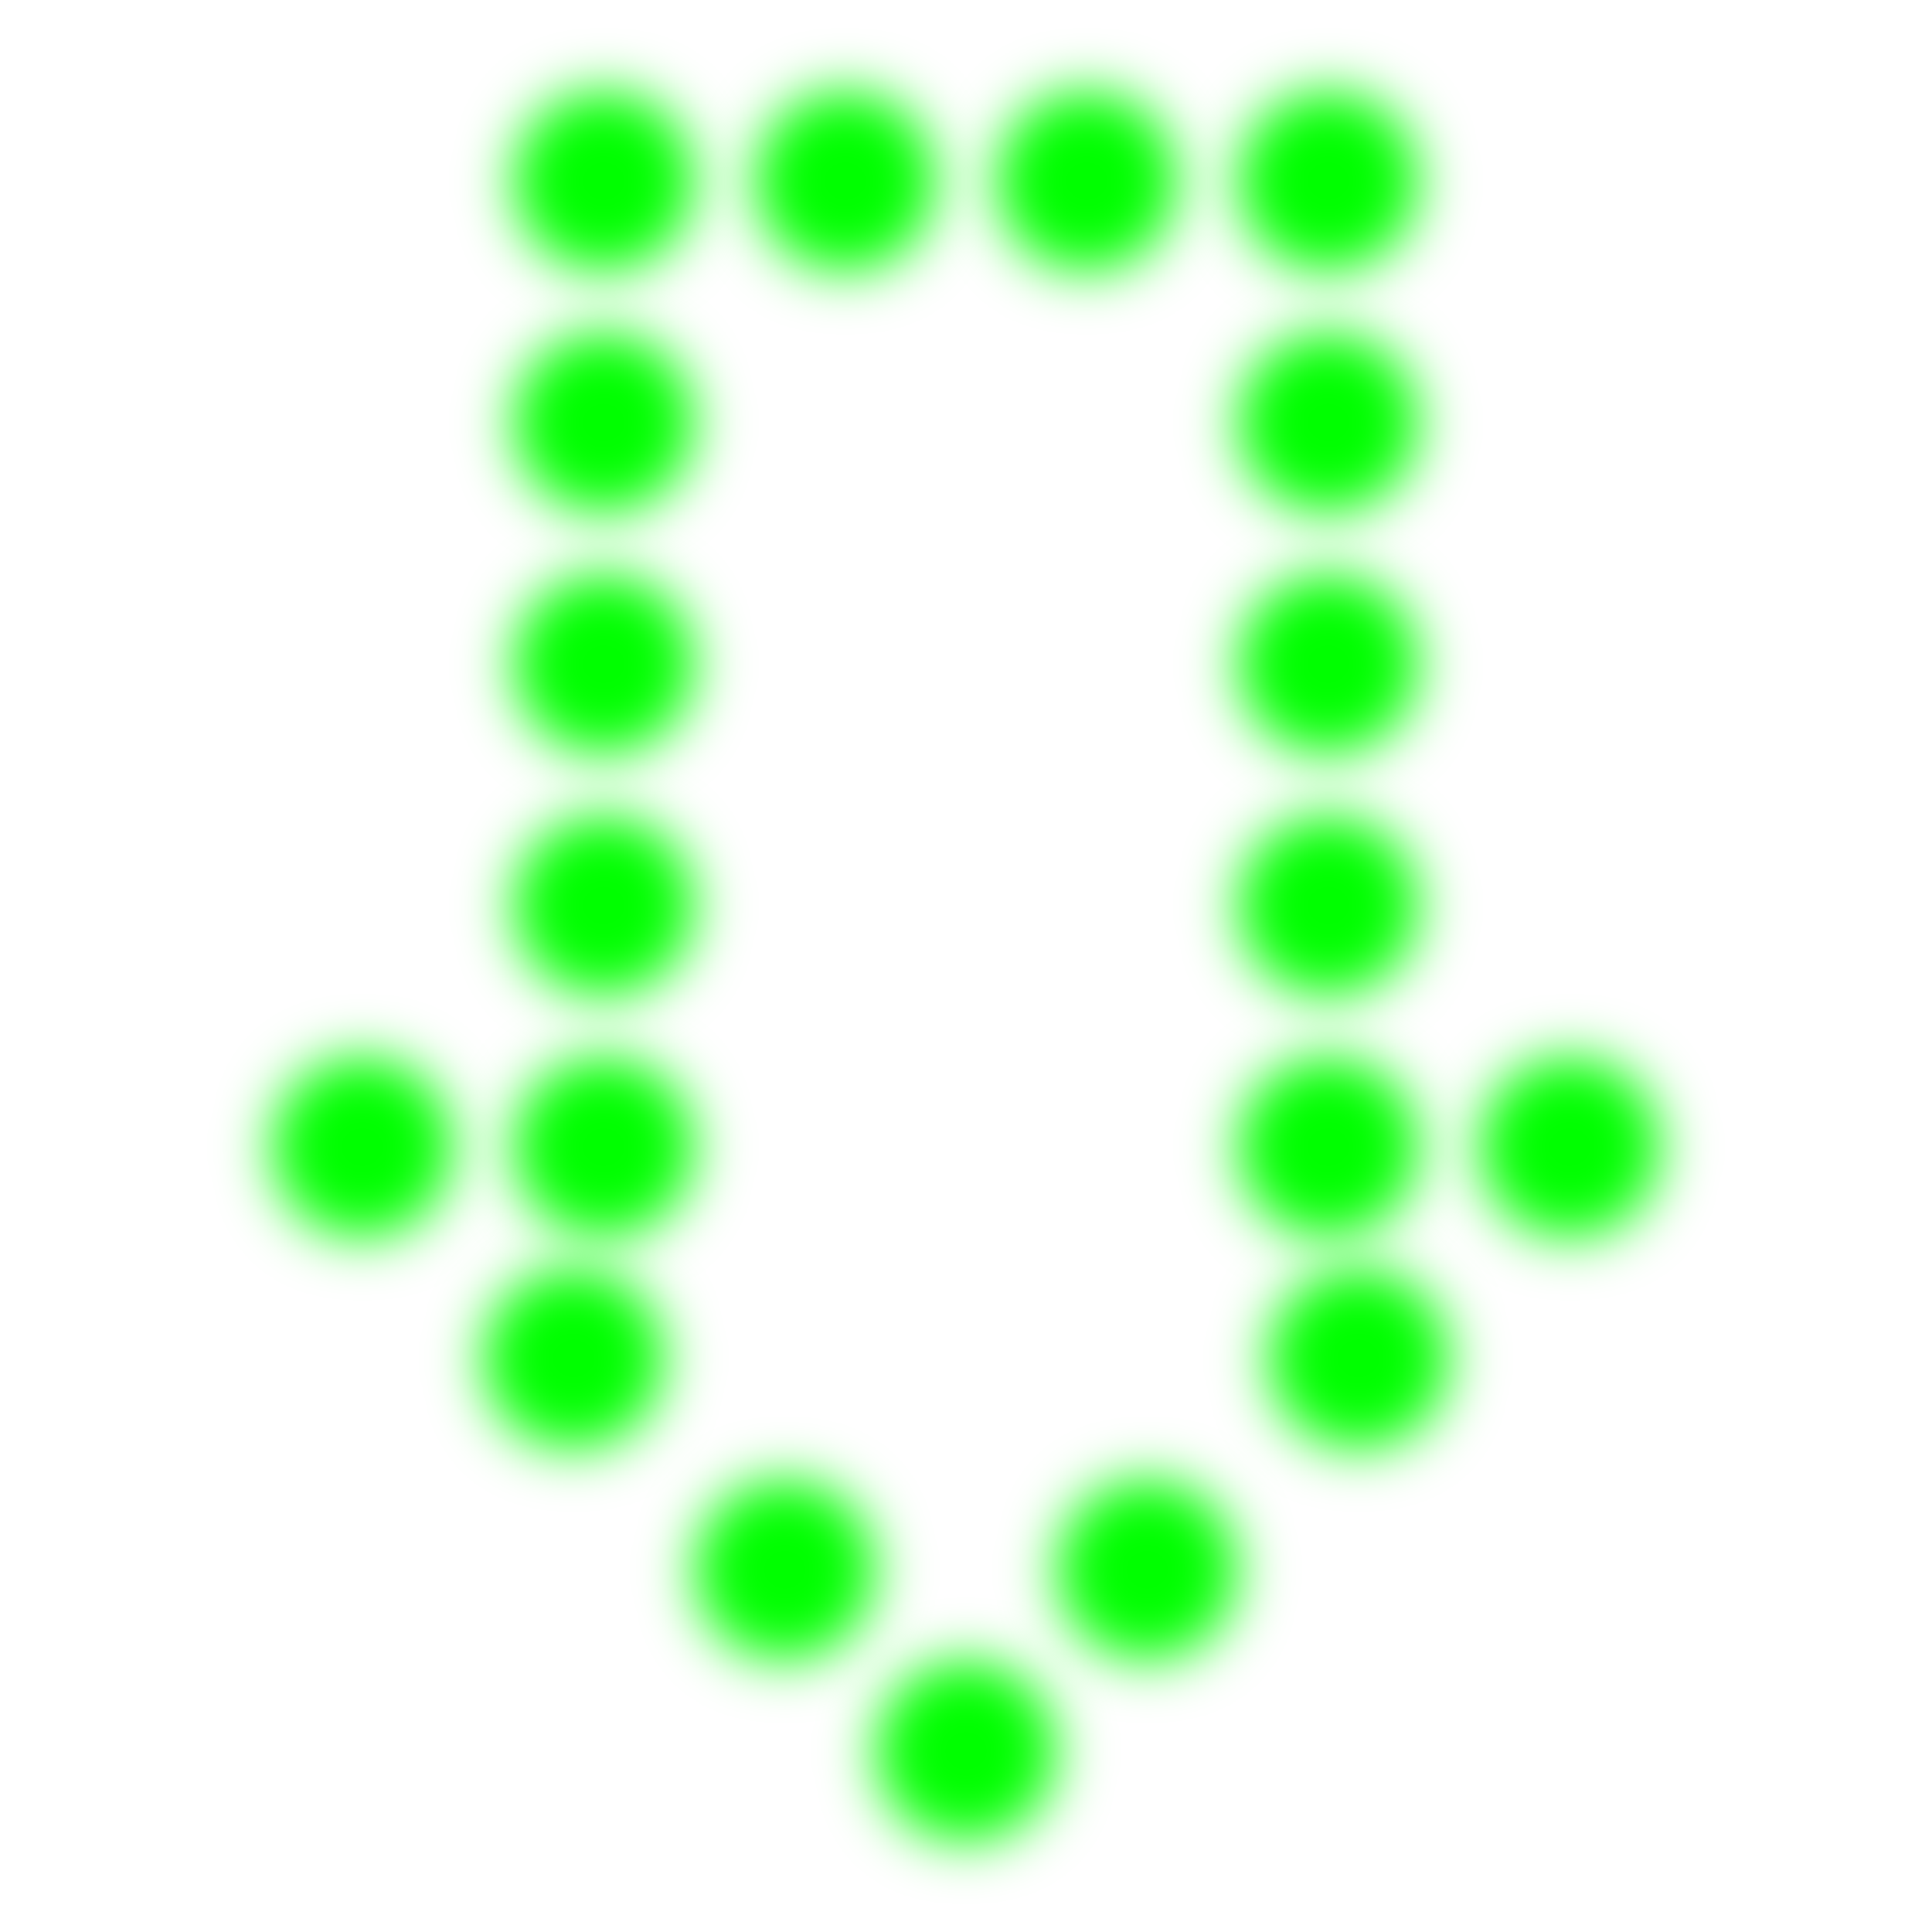
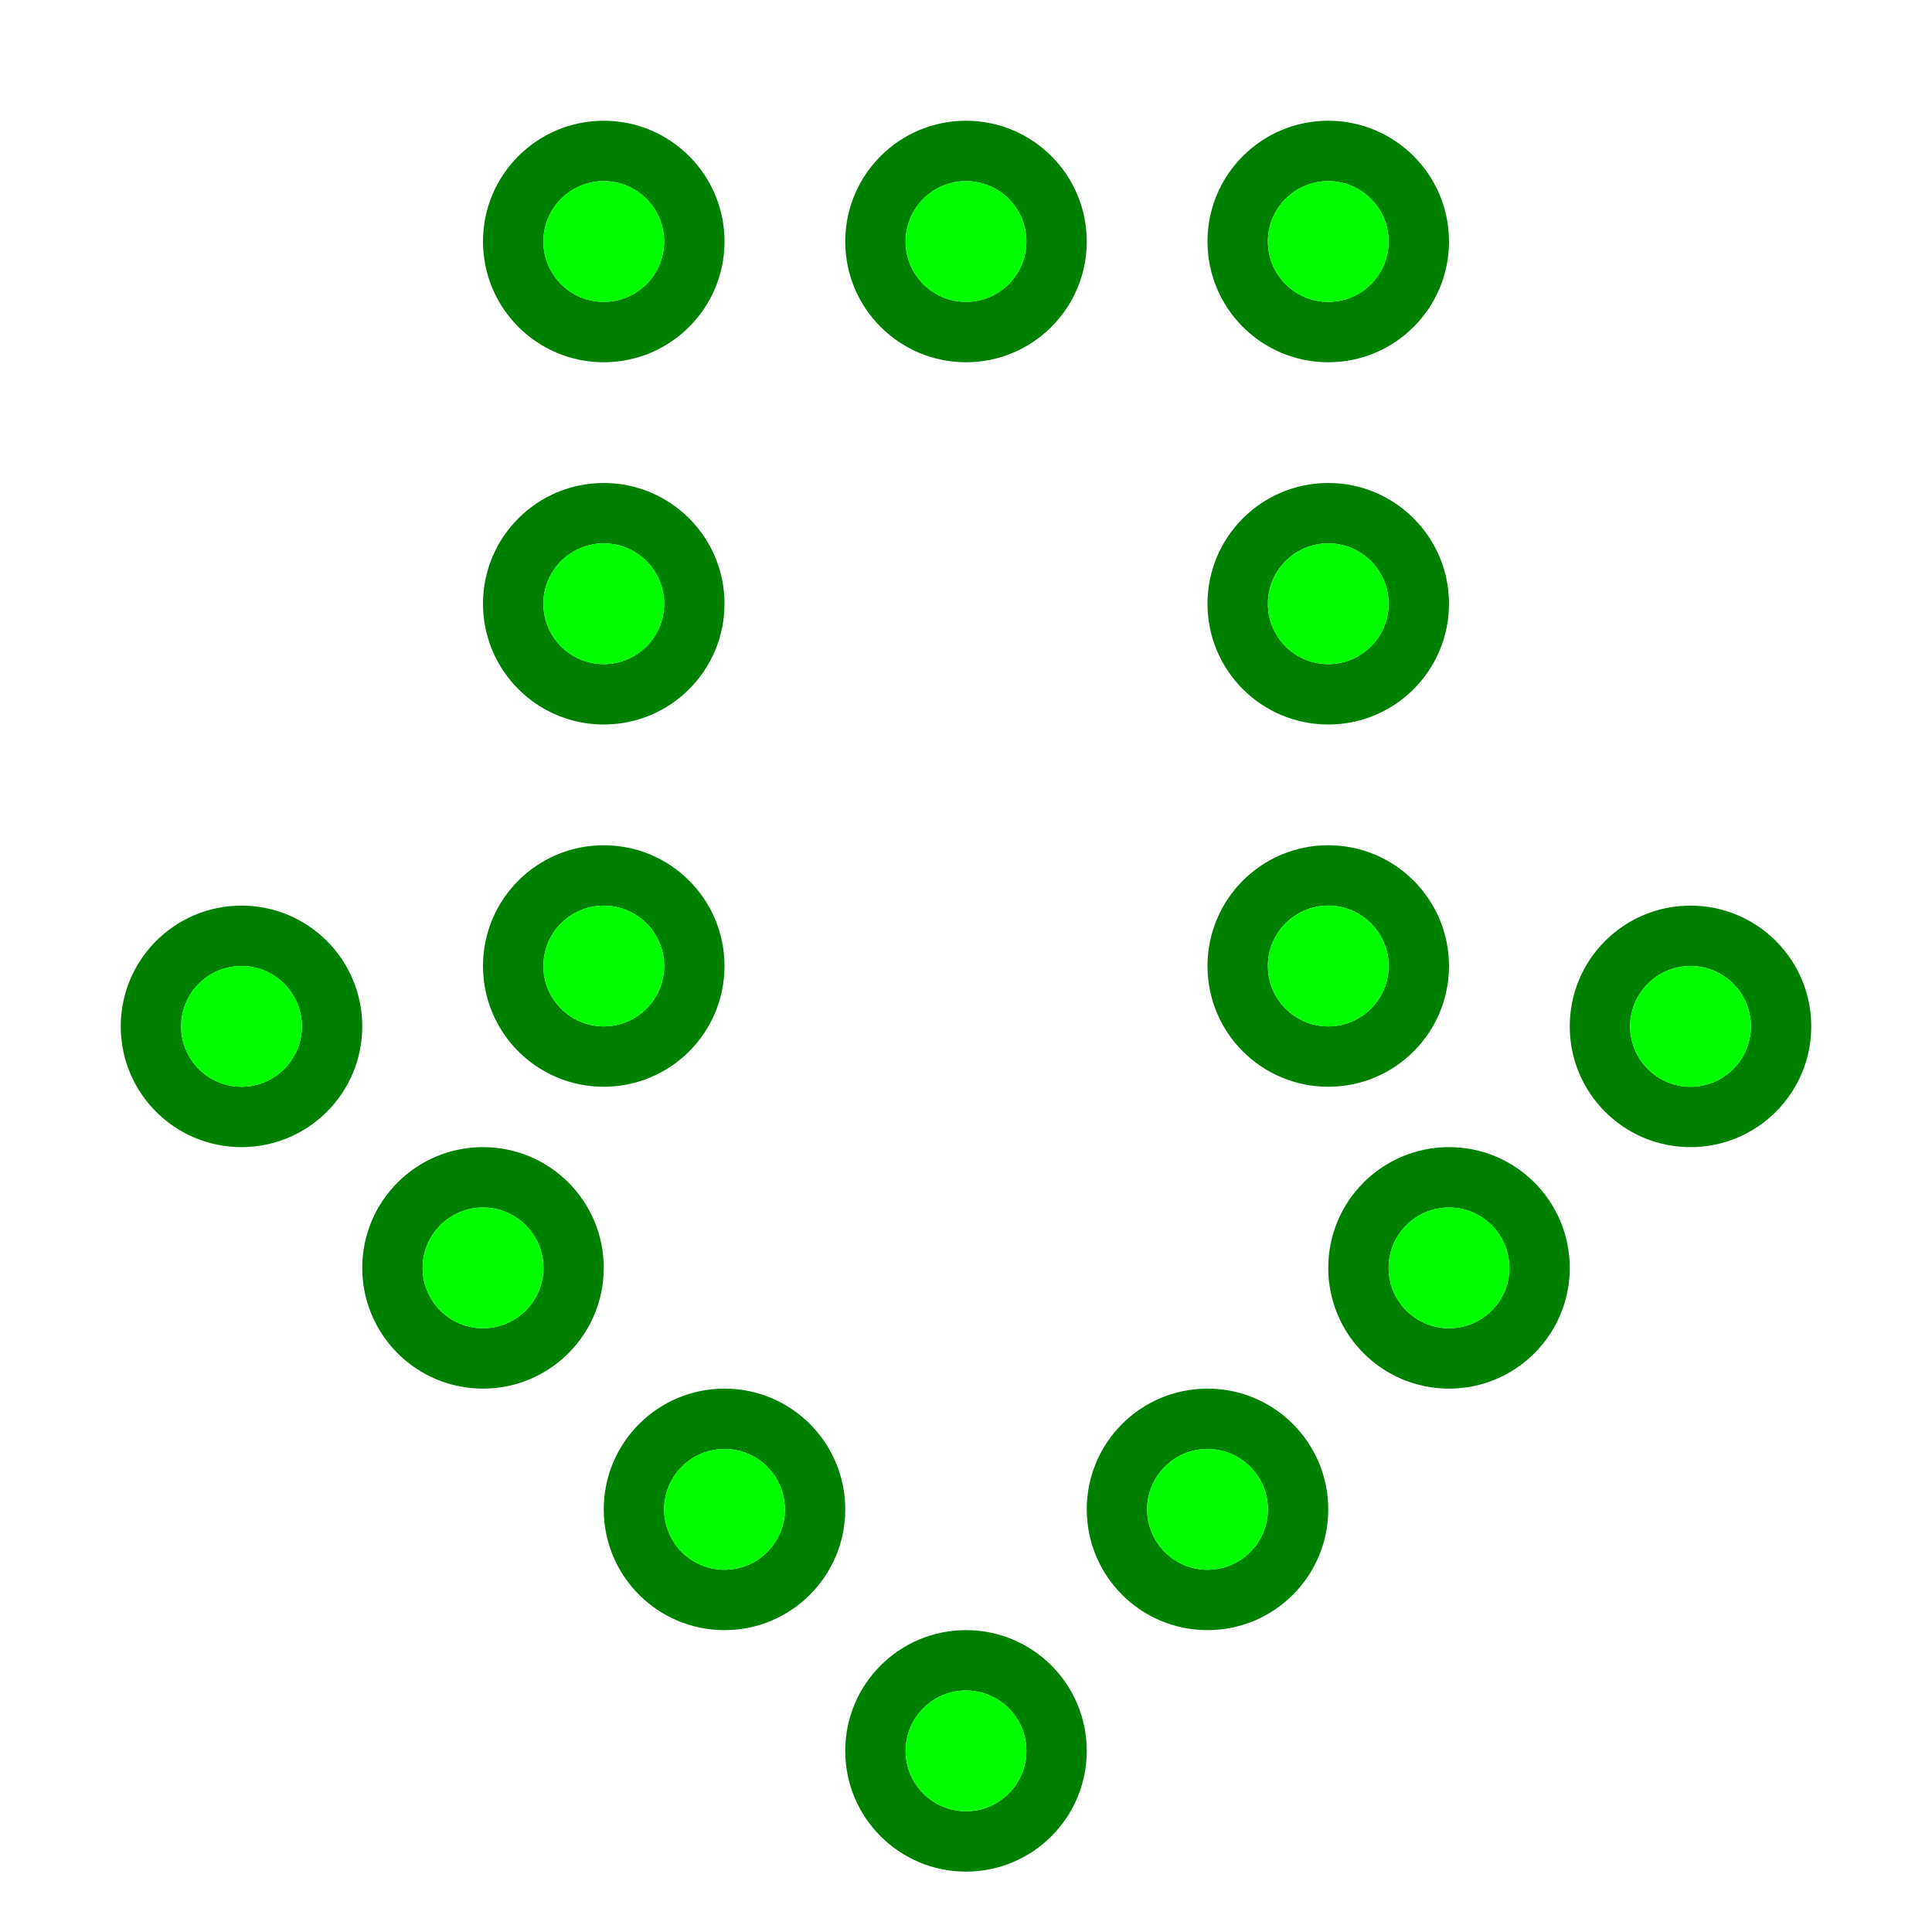
- <svg xmlns="http://www.w3.org/2000/svg" xmlns:xlink="http://www.w3.org/1999/xlink" width="32" height="32" id="svg4150" version="1.1" viewBox="0 0 32 32">
-   <defs id="defs4152">
-     <filter id="filter3877" x="-0.36" width="1.72" y="-0.36" height="1.72">
-       <feGaussianBlur stdDeviation="0.3" id="feGaussianBlur3879" />
-     </filter>
-   </defs>
+ <svg xmlns="http://www.w3.org/2000/svg" xmlns:xlink="http://www.w3.org/1999/xlink" viewBox="0 0 32 32" version="1.1" id="svg4150" height="32" width="32">
+   <defs id="defs4152" />
  <g id="layer1">
-     <g id="g3011" style="fill:#00ff00">
-       <path transform="matrix(1.5,0,0,1.5,-5,-4.2915346e-8)" d="M 11,2 C 11,2.552 10.552,3 10,3 9.448,3 9,2.552 9,2 9,1.448 9.448,1 10,1 c 0.552,0 1,0.448 1,1 z" id="path3763" style="fill:#00ff00;fill-opacity:1;stroke:none;filter:url(#filter3877)" />
-       <use height="32" width="32" transform="translate(6,26)" id="use3825" xlink:href="#path3763" y="0" x="0" style="fill:#00ff00" />
-       <use height="32" width="32" id="use3827" transform="translate(9,23)" xlink:href="#path3763" y="0" x="0" style="fill:#00ff00" />
-       <use height="32" width="32" id="use3829" transform="translate(3,23)" xlink:href="#path3763" y="0" x="0" style="fill:#00ff00" />
-       <use height="32" width="32" id="use3831" transform="translate(0,12)" xlink:href="#path3763" y="0" x="0" style="fill:#00ff00" />
-       <use height="32" width="32" id="use3833" transform="translate(-4,16)" xlink:href="#path3763" y="0" x="0" style="fill:#00ff00" />
-       <use height="32" width="32" id="use3835" transform="translate(0,8)" xlink:href="#path3763" y="0" x="0" style="fill:#00ff00" />
-       <use height="32" width="32" id="use3837" transform="translate(0,4)" xlink:href="#path3763" y="0" x="0" style="fill:#00ff00" />
-       <use height="32" width="32" id="use3839" transform="translate(0,16)" xlink:href="#path3763" y="0" x="0" style="fill:#00ff00" />
-       <use height="32" width="32" id="use3841" transform="translate(4,0)" xlink:href="#path3763" y="0" x="0" style="fill:#00ff00" />
-       <use height="32" width="32" id="use3843" transform="translate(12,12)" xlink:href="#path3763" y="0" x="0" style="fill:#00ff00" />
-       <use height="32" width="32" id="use3847" transform="translate(-0.5,19.5)" xlink:href="#path3763" y="0" x="0" style="fill:#00ff00" />
-       <use height="32" width="32" id="use3849" transform="translate(12,0)" xlink:href="#path3763" y="0" x="0" style="fill:#00ff00" />
-       <use height="32" width="32" id="use3851" transform="translate(12,8)" xlink:href="#path3763" y="0" x="0" style="fill:#00ff00" />
-       <use height="32" width="32" id="use3855" transform="translate(12.5,19.5)" xlink:href="#path3763" y="0" x="0" style="fill:#00ff00" />
-       <use height="32" width="32" id="use3857" transform="translate(8,0)" xlink:href="#path3763" y="0" x="0" style="fill:#00ff00" />
-       <use height="32" width="32" id="use3859" transform="translate(12,4)" xlink:href="#path3763" y="0" x="0" style="fill:#00ff00" />
-       <use height="32" width="32" id="use3861" transform="translate(12,16)" xlink:href="#path3763" y="0" x="0" style="fill:#00ff00" />
-       <use height="32" width="32" id="use3863" transform="translate(16,16)" xlink:href="#path3763" y="0" x="0" style="fill:#00ff00" />
+     <g id="g4155">
+       <g id="g3121">
+         <path style="fill:green;fill-opacity:1;stroke:none" d="M 10,2 C 8.895,2 8,2.895 8,4 8,5.105 8.895,6 10,6 11.105,6 12,5.105 12,4 12,2.895 11.105,2 10,2 z m 0,1 c 0.552,0 1,0.448 1,1 0,0.552 -0.448,1 -1,1 C 9.448,5 9,4.552 9,4 9,3.448 9.448,3 10,3 z" id="path2995" />
+         <path style="fill:lime;fill-opacity:1;stroke:none" id="path4220" d="m 17,30 a 1,1 0 0 1 -1,1 1,1 0 0 1 -1,-1 1,1 0 0 1 1,-1 1,1 0 0 1 1,1 z" transform="translate(-6,-26)" />
+       </g>
+       <use height="32" width="32" transform="translate(6,0)" id="use3125" xlink:href="#g3121" y="0" x="0" />
+       <use height="32" width="32" transform="translate(12,0)" id="use3127" xlink:href="#g3121" y="0" x="0" />
+       <use height="32" width="32" transform="translate(0,6)" id="use3129" xlink:href="#g3121" y="0" x="0" />
+       <use height="32" width="32" transform="translate(0,12)" id="use3131" xlink:href="#g3121" y="0" x="0" />
+       <use height="32" width="32" transform="translate(12,6)" id="use3133" xlink:href="#g3121" y="0" x="0" />
+       <use height="32" width="32" transform="translate(12,12)" id="use3135" xlink:href="#g3121" y="0" x="0" />
+       <use height="32" width="32" transform="translate(-6,13)" id="use3175" xlink:href="#g3121" y="0" x="0" />
+       <use height="32" width="32" transform="translate(-2,17)" id="use3177" xlink:href="#g3121" y="0" x="0" />
+       <use height="32" width="32" transform="translate(2,21)" id="use3179" xlink:href="#g3121" y="0" x="0" />
+       <use height="32" width="32" transform="translate(6,25)" id="use3181" xlink:href="#g3121" y="0" x="0" />
+       <use height="32" width="32" transform="translate(18,13)" id="use3183" xlink:href="#g3121" y="0" x="0" />
+       <use height="32" width="32" transform="translate(14,17)" id="use3185" xlink:href="#g3121" y="0" x="0" />
+       <use height="32" width="32" transform="translate(10,21)" id="use3187" xlink:href="#g3121" y="0" x="0" />
    </g>
  </g>
</svg>
